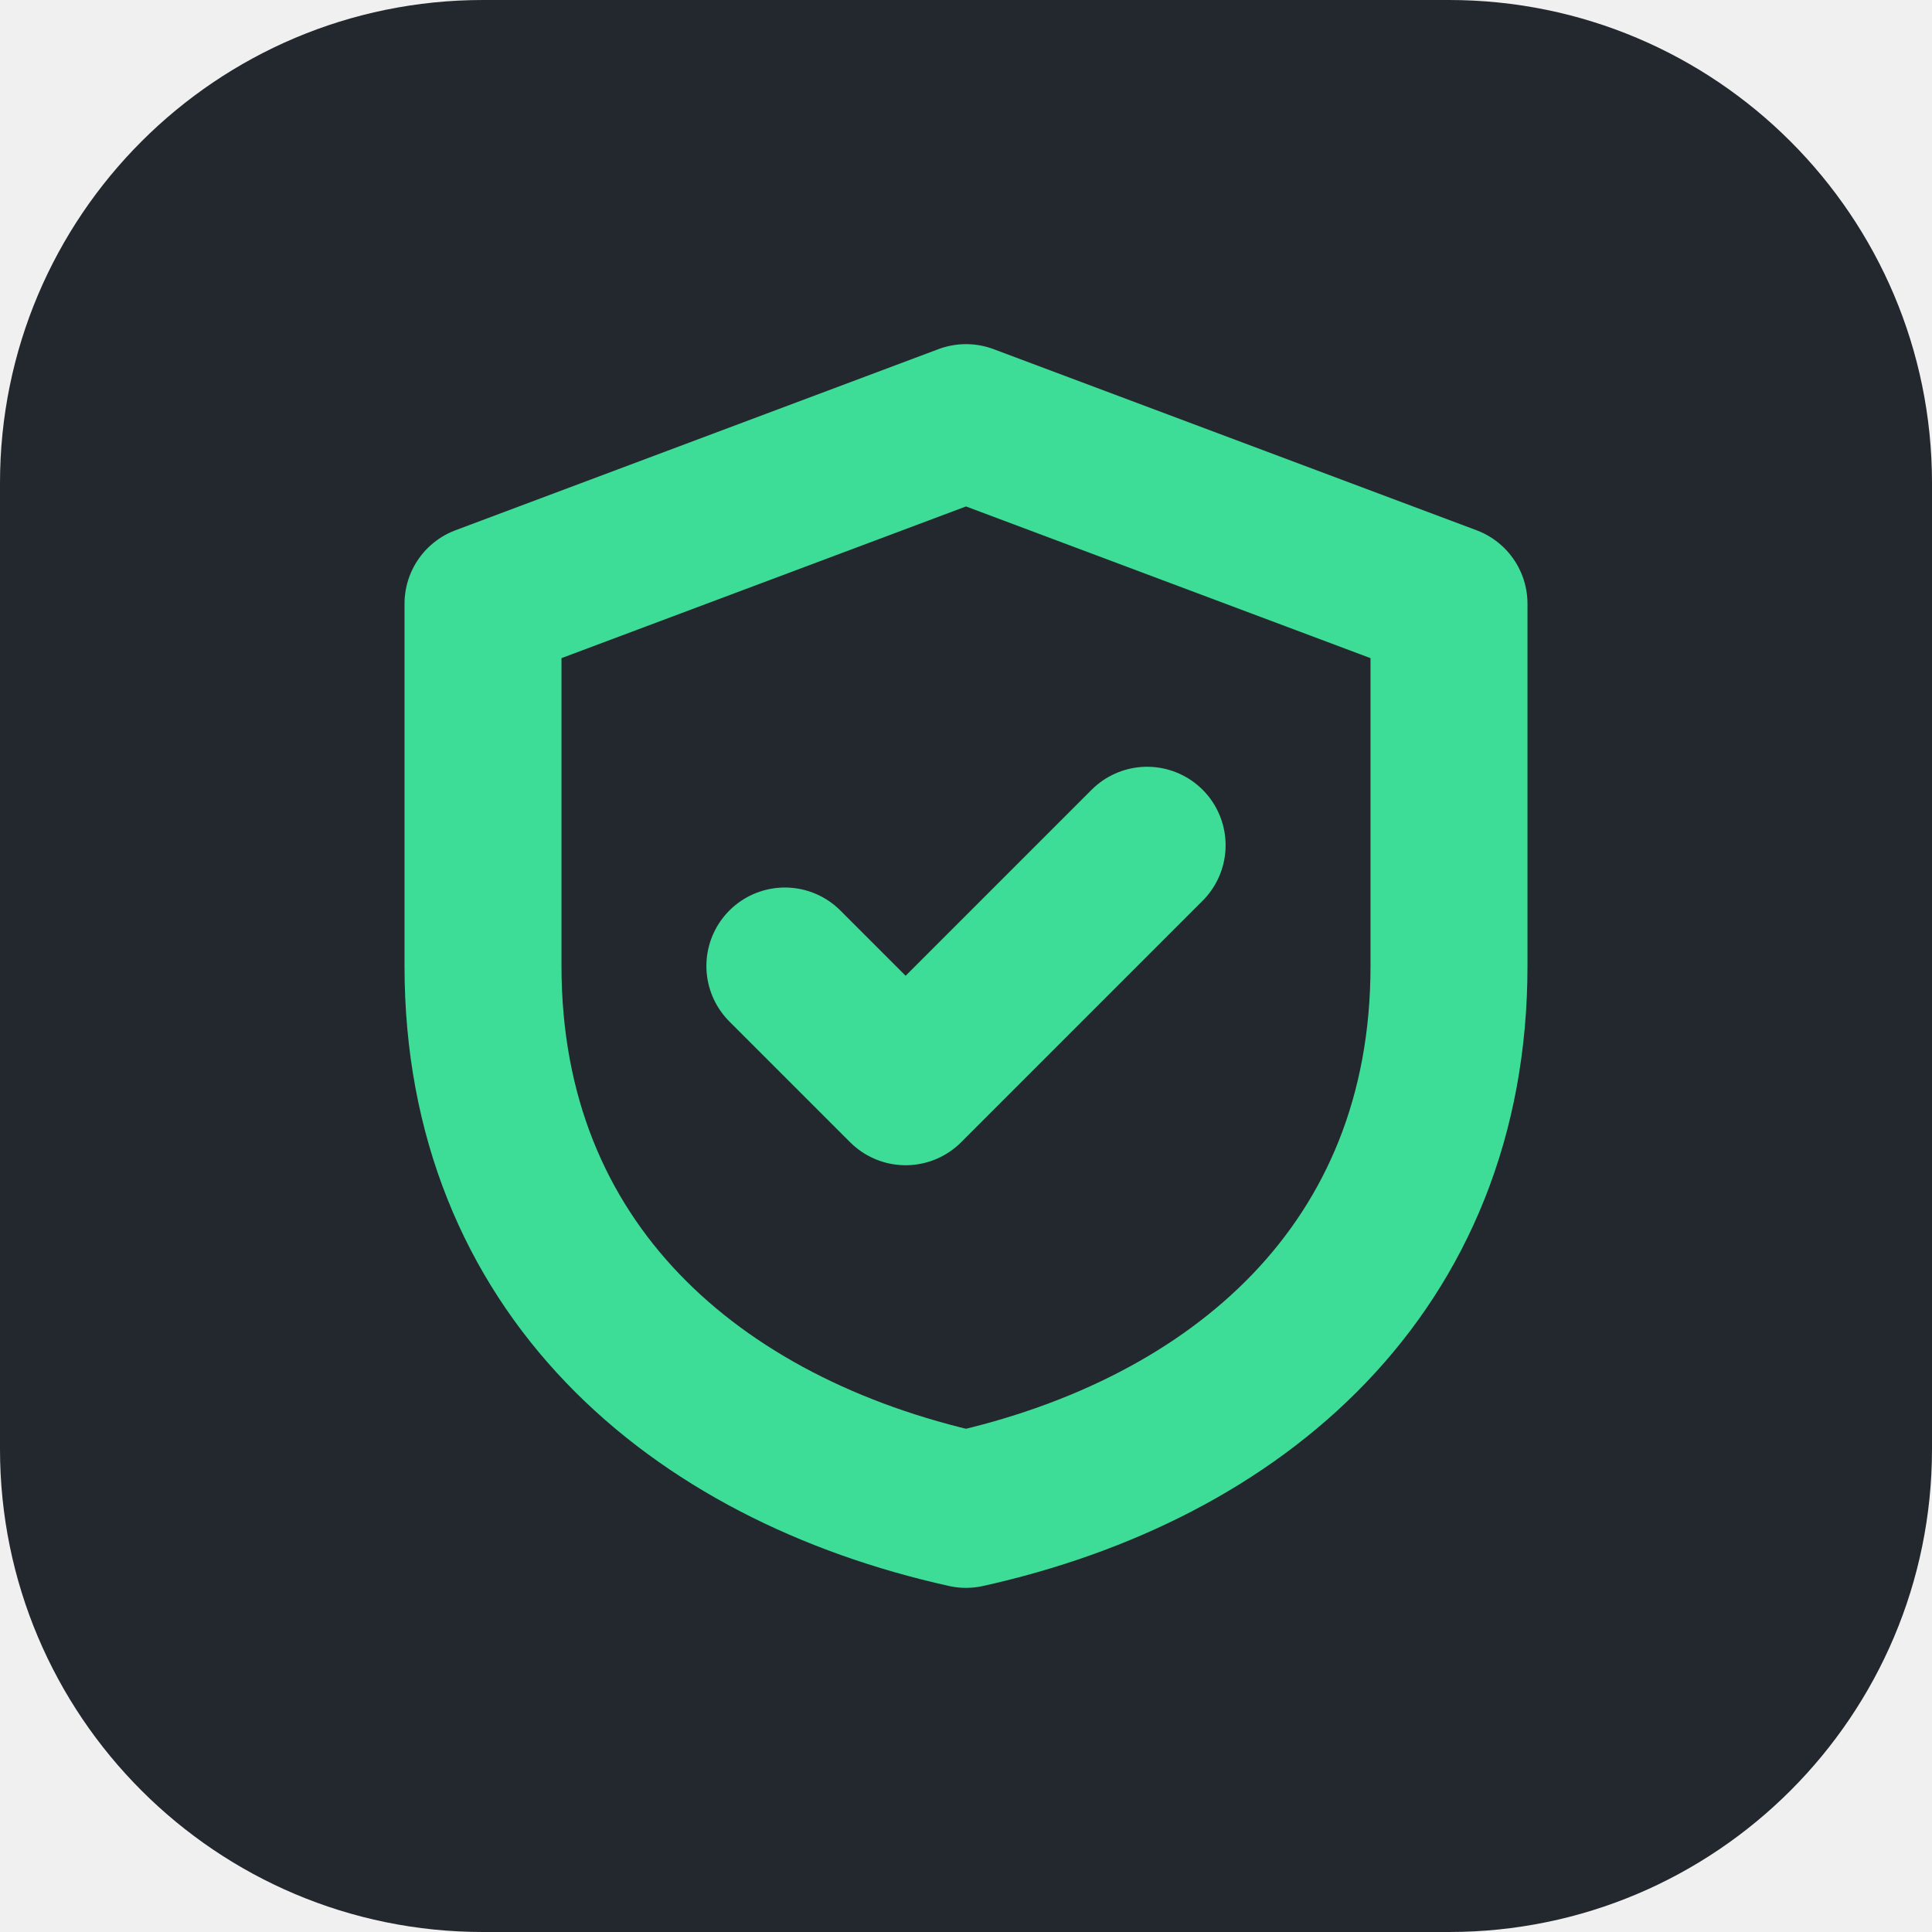
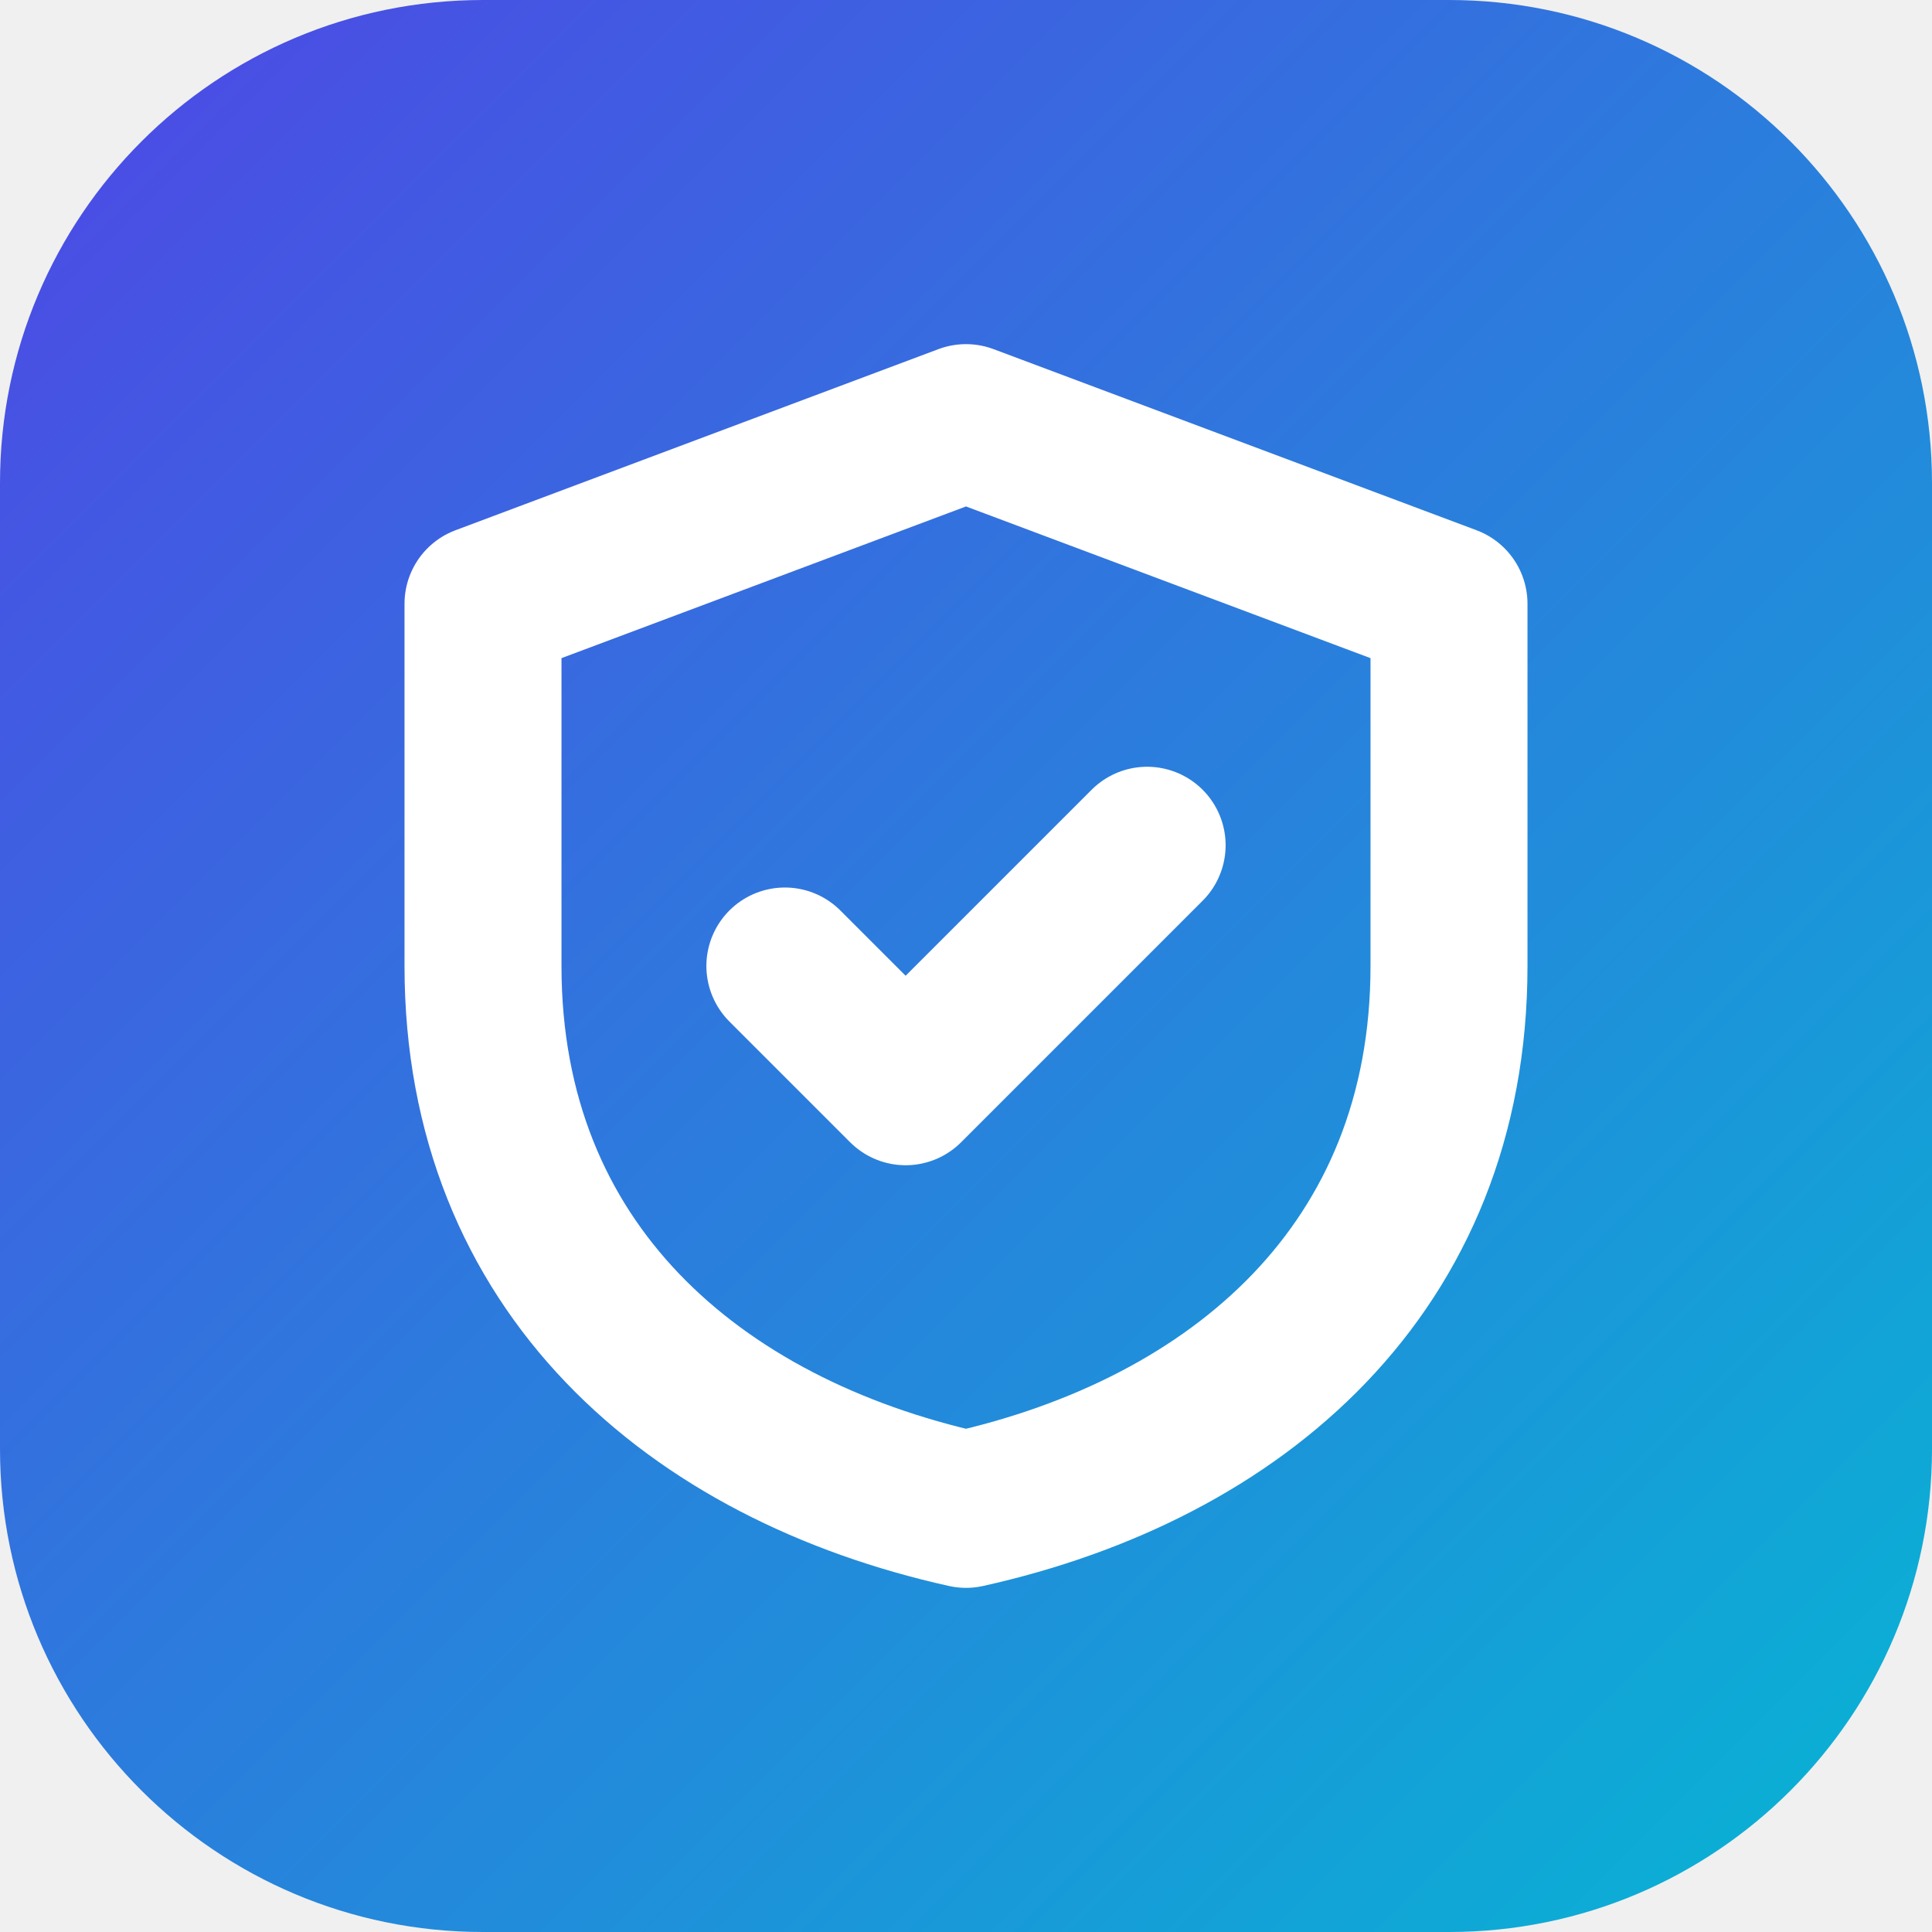
<svg xmlns="http://www.w3.org/2000/svg" viewBox="0 0 32 32">
-   <rect width="32" height="32" rx="8" fill="#23272E" />
-   <g fill="none" stroke="#3DDC97" stroke-width="2.6" stroke-linecap="round" stroke-linejoin="round" transform="translate(4 4)">
+   <defs>
+     <linearGradient id="g" x1="0" y1="0" x2="1" y2="1">
+       <stop offset="0" stop-color="#4F46E5" />
+       <stop offset="1" stop-color="#06B6D4" />
+     </linearGradient>
+   </defs>
+   <rect width="32" height="32" rx="8" fill="url(#g)" />
+   <g fill="none" stroke="#fff" stroke-width="2.6" stroke-linecap="round" stroke-linejoin="round" transform="translate(4 4)">
    <path d="M12 3l8 3v6c0 5-3.5 8-8 9-4.5-1-8-4-8-9V6z" />
    <path d="M9 12l2 2 4-4" />
  </g>
</svg>
